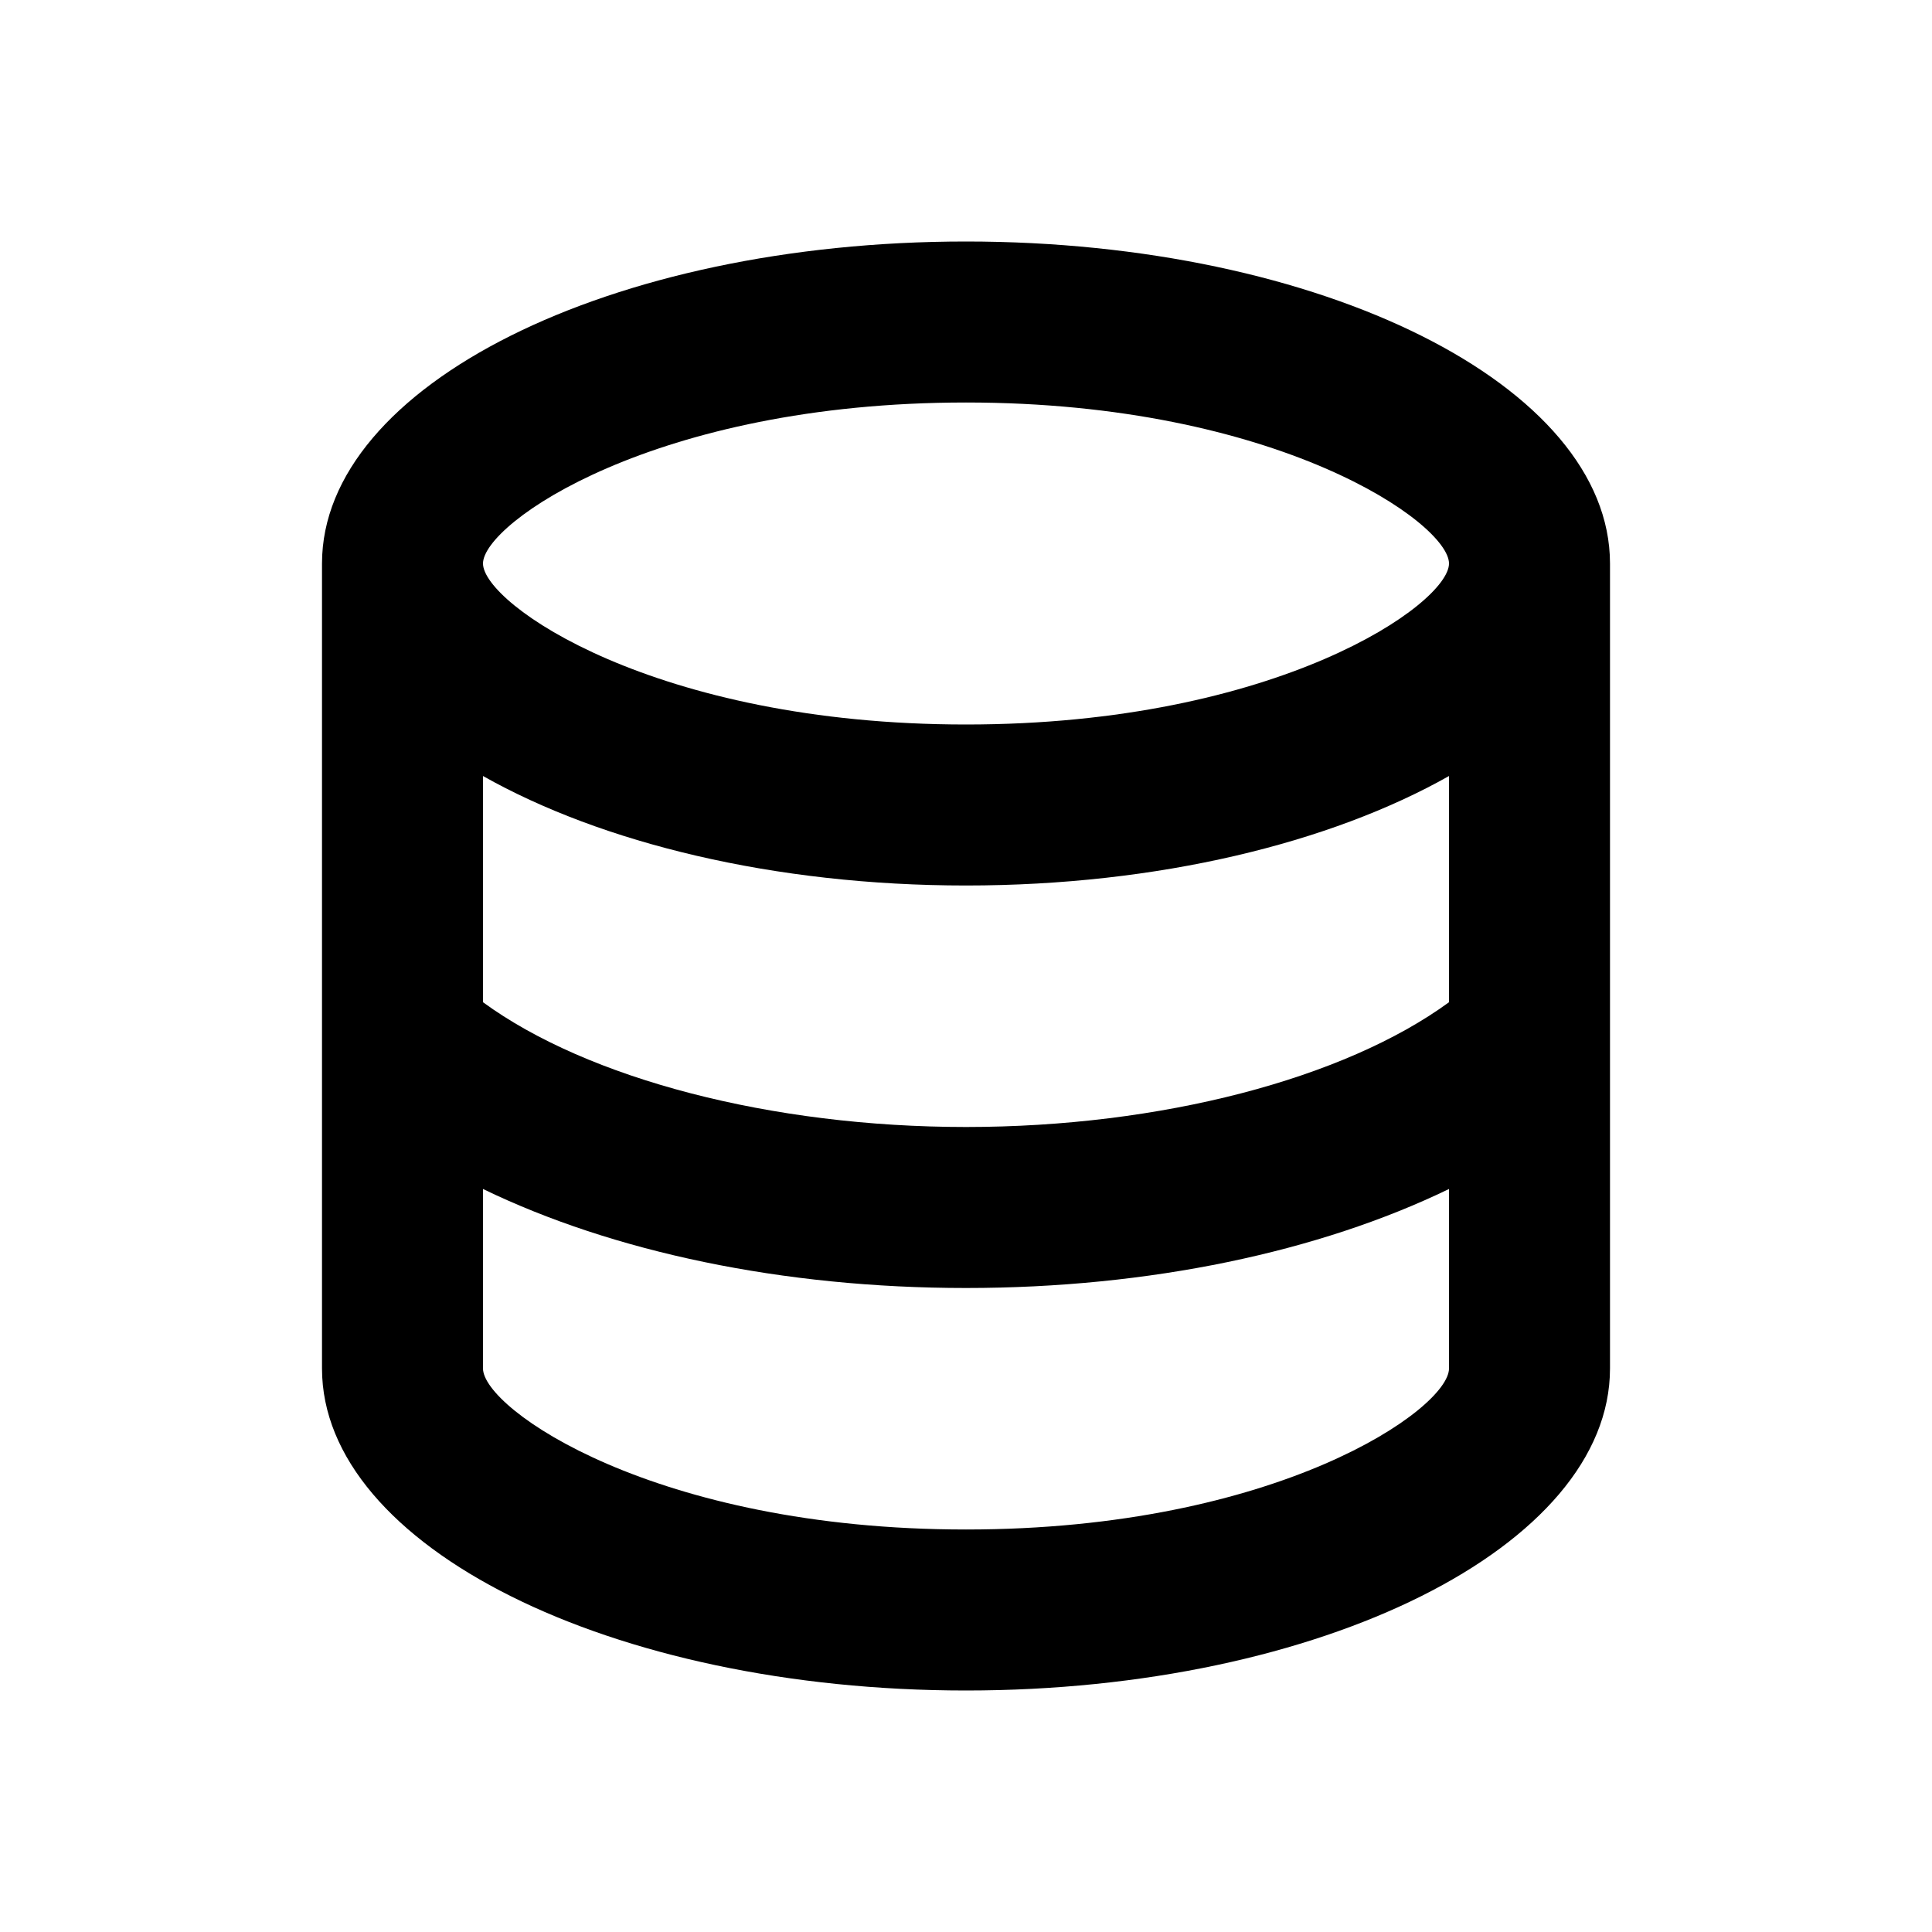
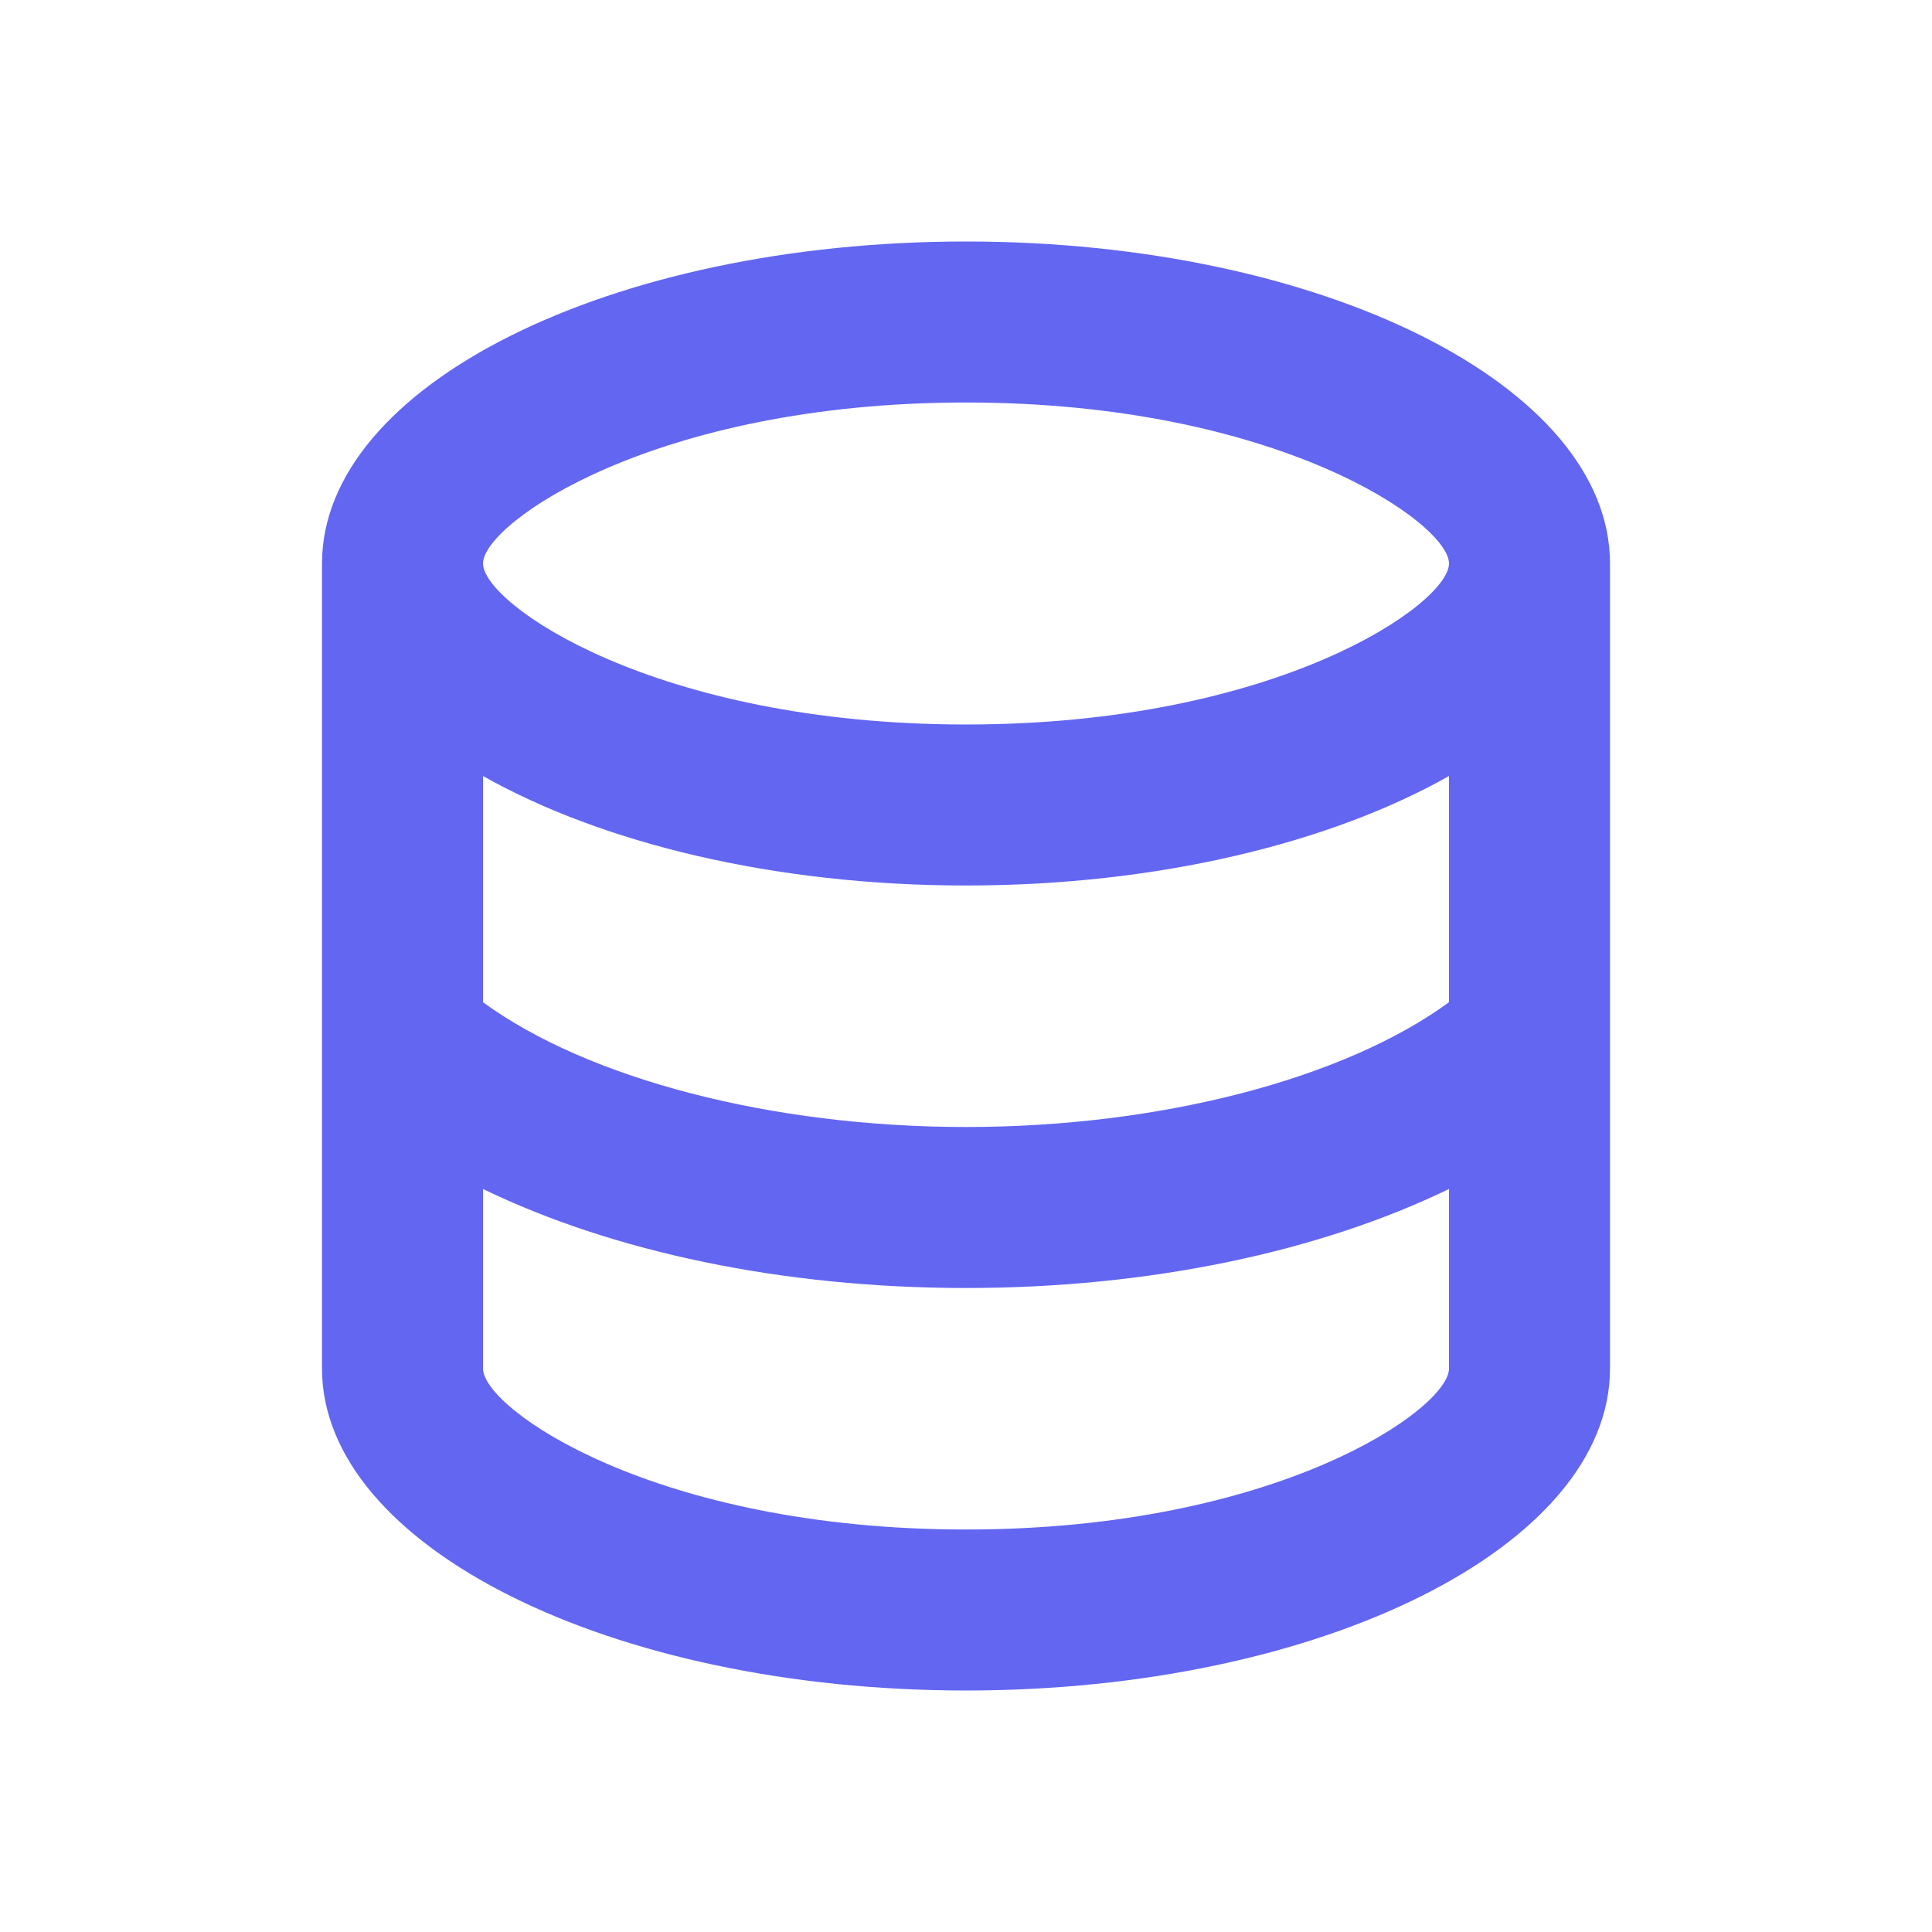
<svg xmlns="http://www.w3.org/2000/svg" width="1em" height="1em" viewBox="0 0 24 24">
-   <path fill="currentColor" d="M12 3C7.58 3 4 4.79 4 7v10c0 2.21 3.59 4 8 4s8-1.79 8-4V7c0-2.21-3.58-4-8-4m6 14c0 .5-2.13 2-6 2s-6-1.5-6-2v-2.23c1.61.78 3.72 1.23 6 1.23s4.39-.45 6-1.23zm0-4.55c-1.3.95-3.58 1.55-6 1.55s-4.7-.6-6-1.55V9.64c1.47.83 3.61 1.36 6 1.36s4.53-.53 6-1.36zM12 9C8.13 9 6 7.5 6 7s2.13-2 6-2s6 1.5 6 2s-2.13 2-6 2" />
+   <path fill="#6366f1" d="M12 3C7.58 3 4 4.79 4 7v10c0 2.21 3.59 4 8 4s8-1.79 8-4V7c0-2.21-3.58-4-8-4m6 14c0 .5-2.13 2-6 2s-6-1.5-6-2v-2.23c1.61.78 3.72 1.23 6 1.23s4.39-.45 6-1.23zm0-4.55c-1.3.95-3.58 1.55-6 1.55s-4.7-.6-6-1.55V9.64c1.47.83 3.61 1.36 6 1.36s4.53-.53 6-1.36zM12 9C8.13 9 6 7.5 6 7s2.13-2 6-2s6 1.5 6 2s-2.13 2-6 2" />
</svg>
